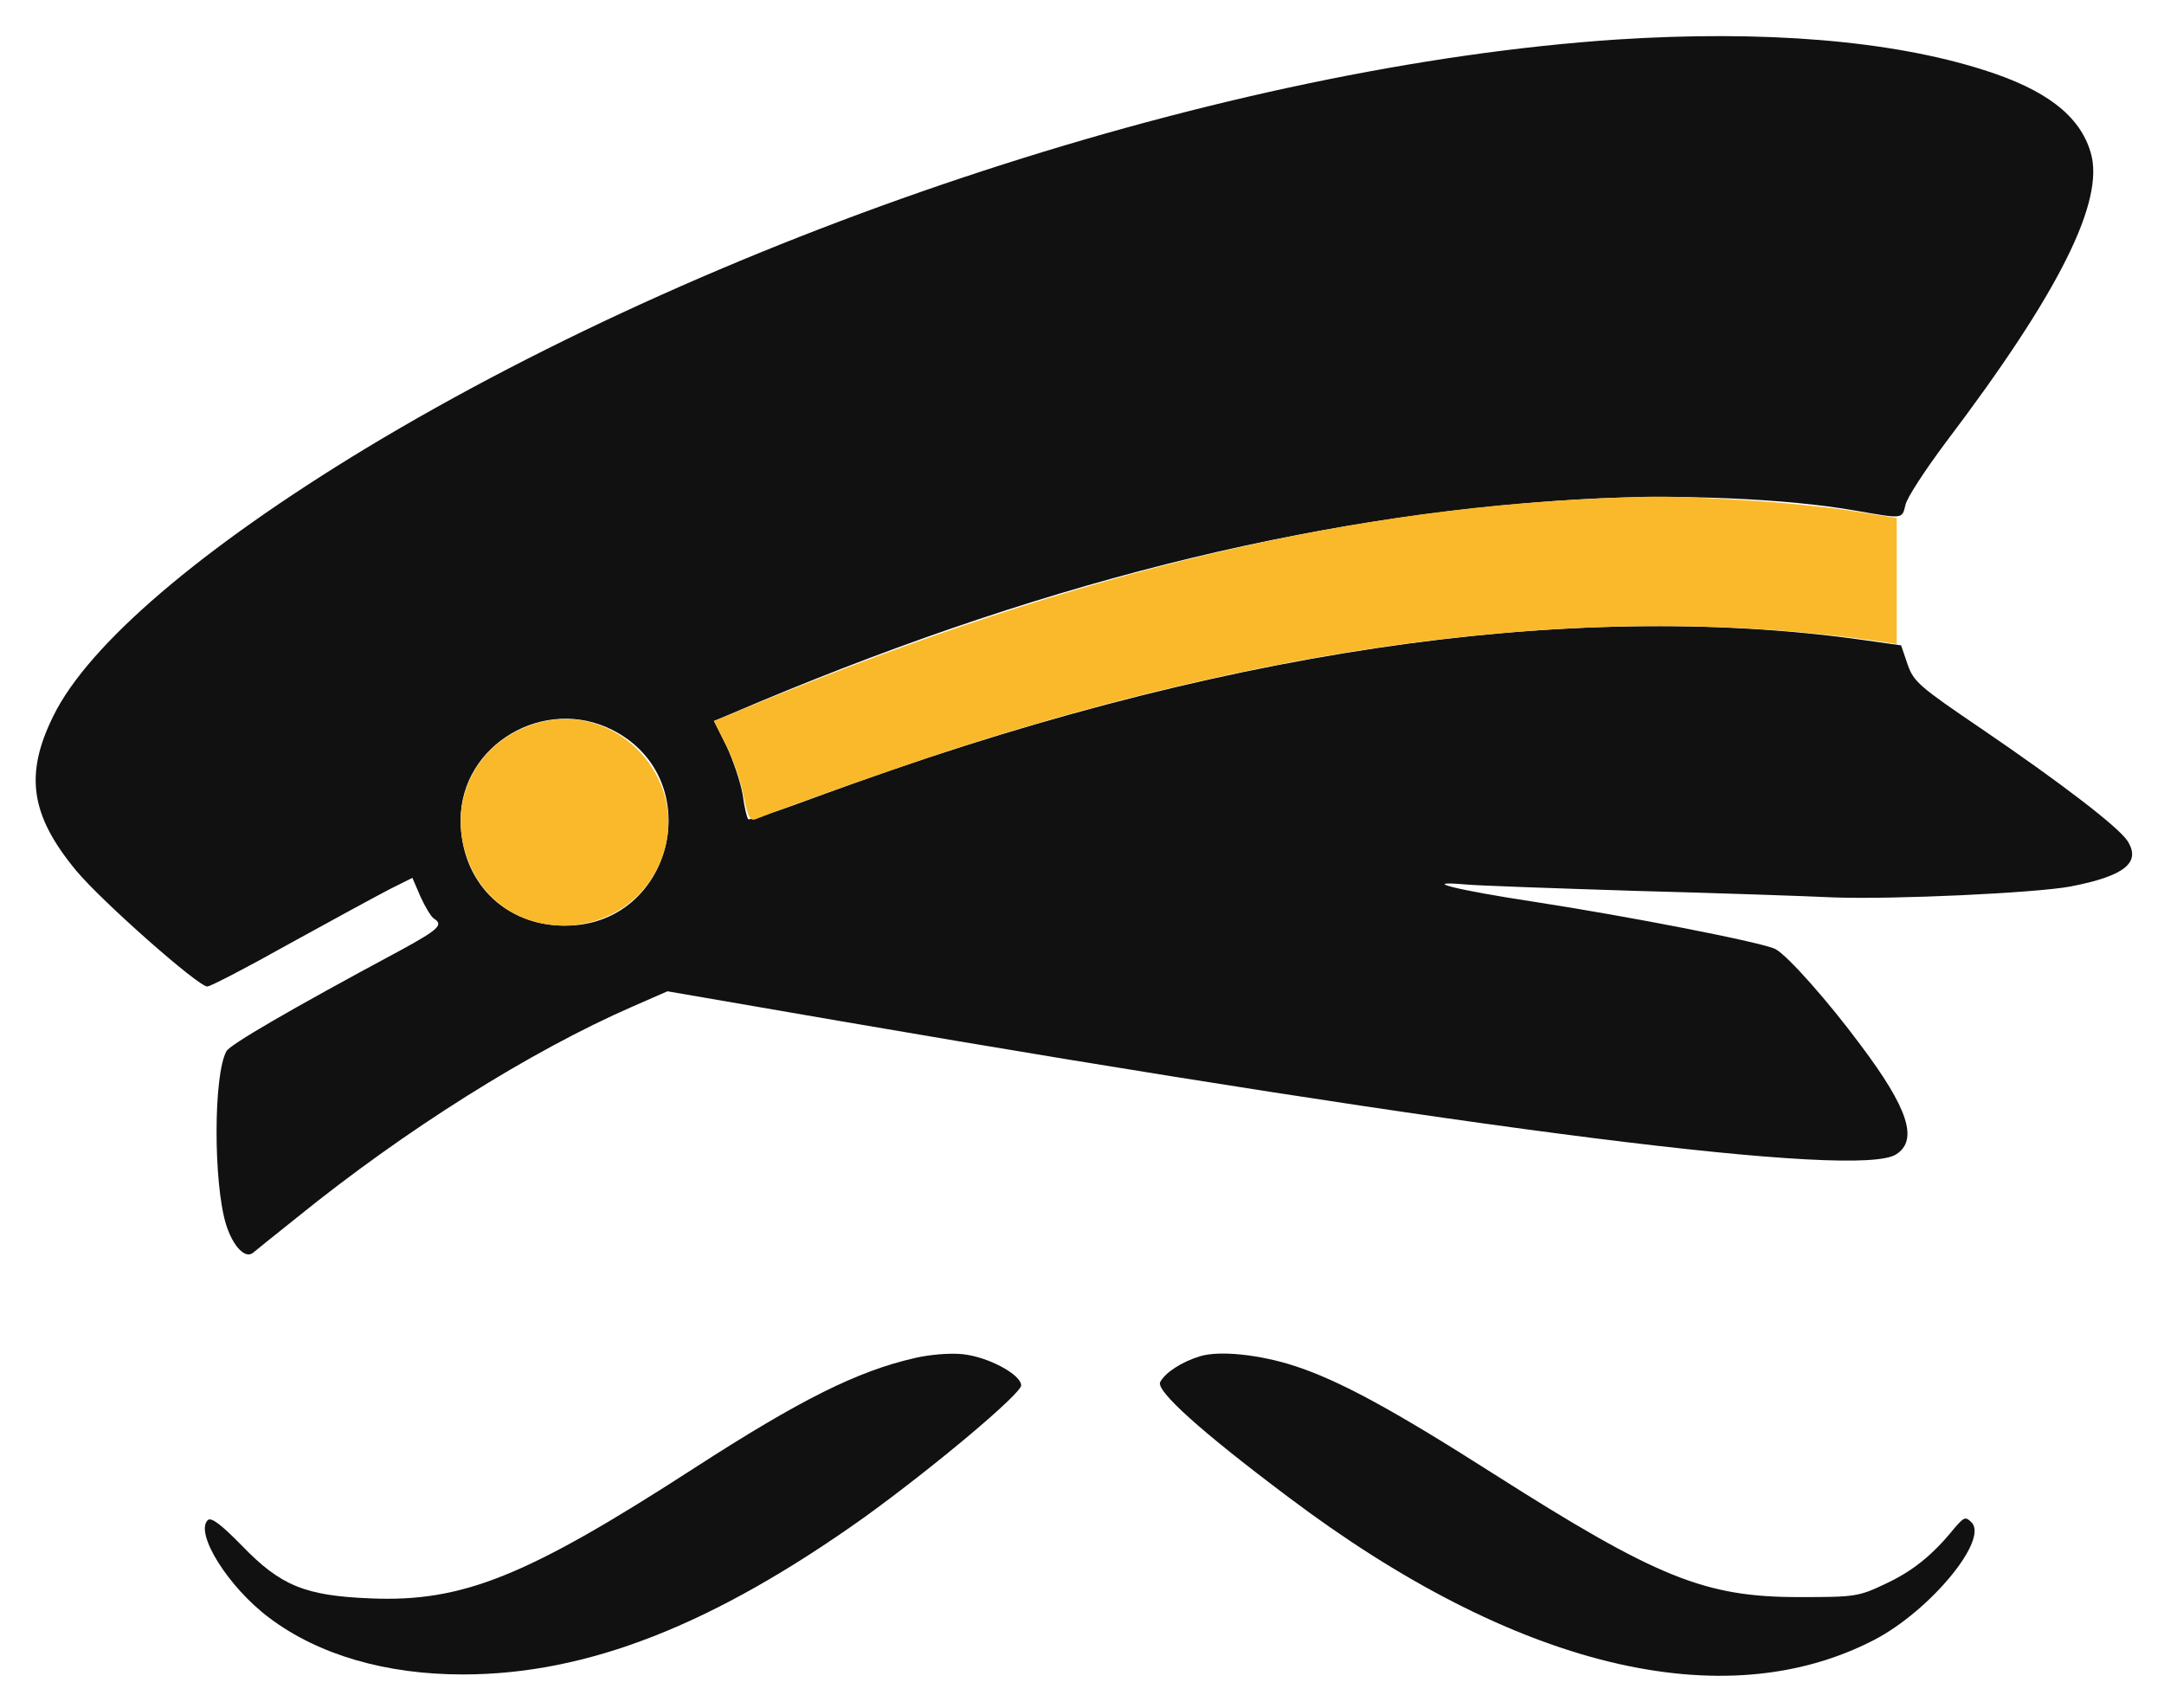
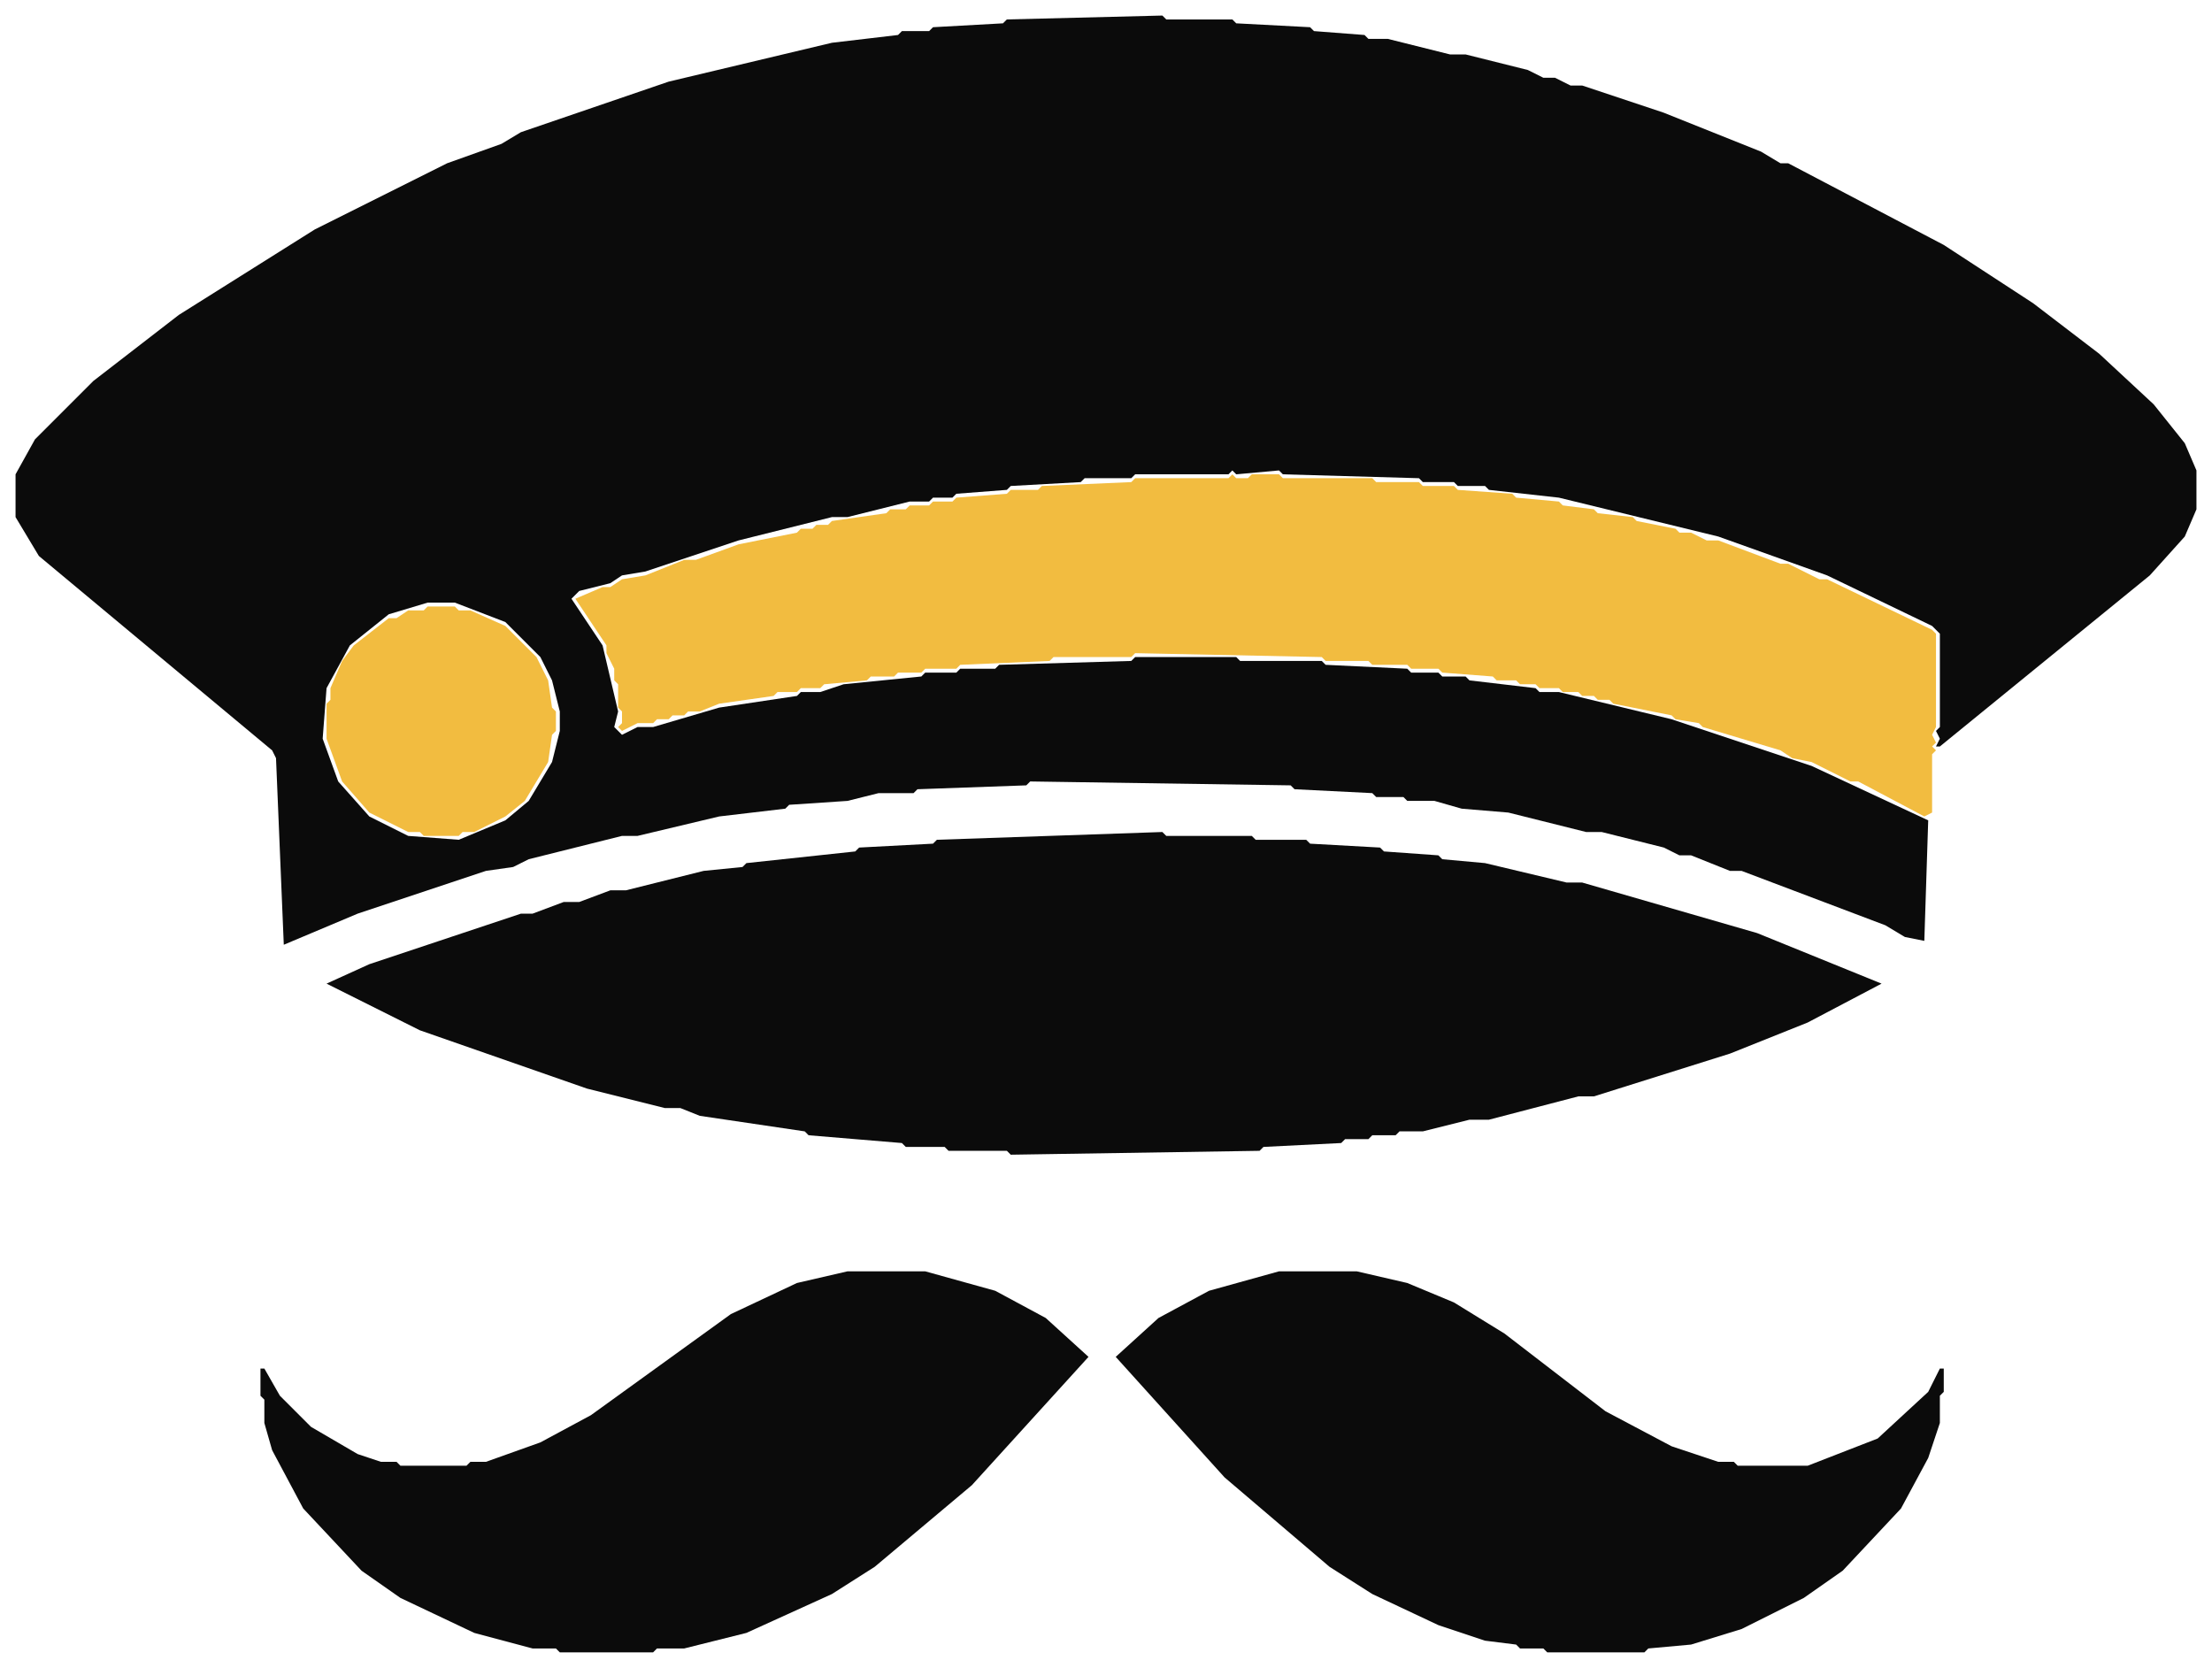
- <svg xmlns="http://www.w3.org/2000/svg" viewBox="376 236 498 393" width="498" height="393">
-   <g transform="translate(0,1254) scale(0.1,-0.1)" fill="#111111" stroke="none">
-     <path d="M7480 10089 c-895 -60 -2038 -434 -2877 -940 -378 -229 -639 -451 -720 -616 -67 -135 -53 -229 52 -356 58 -70 281 -267 302 -267 7 0 92 44 190 99 98 54 201 110 230 125 l52 26 19 -44 c11 -24 25 -47 31 -50 22 -14 10 -25 -76 -72 -259 -139 -394 -218 -402 -233 -30 -55 -30 -302 -1 -398 16 -51 44 -80 62 -66 7 6 53 43 102 82 247 200 536 382 772 485 l80 35 400 -69 c1465 -252 2343 -363 2428 -306 51 33 27 106 -82 251 -74 100 -168 206 -196 221 -28 15 -335 75 -556 109 -178 27 -265 49 -160 40 30 -3 208 -9 395 -15 187 -5 392 -12 455 -15 138 -5 462 10 544 25 125 24 164 55 132 105 -21 32 -151 132 -336 258 -143 97 -156 108 -170 148 l-15 44 -85 12 c-683 97 -1504 -26 -2404 -358 -88 -33 -161 -57 -164 -54 -3 2 -9 28 -13 57 -5 29 -22 79 -37 111 l-29 58 36 15 c697 299 1329 458 1958 495 219 13 475 2 633 -26 110 -19 107 -20 115 13 3 16 45 80 92 143 263 347 368 558 334 669 -25 84 -103 144 -246 189 -213 68 -506 92 -845 70z m-2310 -1589 c221 -113 139 -450 -109 -450 -141 0 -241 102 -241 244 1 173 193 286 350 206z" />
-     <path d="M5865 7055 c-132 -30 -264 -96 -507 -253 -385 -249 -533 -309 -745 -300 -151 6 -207 29 -296 121 -47 48 -71 67 -79 59 -30 -30 47 -154 142 -225 113 -85 268 -130 445 -130 287 0 577 114 926 363 159 115 358 282 359 302 0 25 -76 66 -135 72 -28 3 -77 -1 -110 -9z" />
-     <path d="M6521 7059 c-42 -13 -79 -37 -91 -59 -11 -20 95 -115 295 -265 520 -392 1001 -509 1349 -328 128 67 263 230 223 270 -14 14 -17 12 -39 -13 -50 -62 -96 -99 -158 -128 -63 -30 -70 -31 -200 -31 -217 0 -326 44 -705 285 -229 146 -354 214 -456 247 -80 26 -173 36 -218 22z" />
-   </g>
-   <g transform="translate(0,1254) scale(0.1,-0.1)" fill="#F9B92A" stroke="none">
-     <path d="M7440 9033 c-617 -27 -1255 -185 -2002 -498 l-35 -14 28 -56 c16 -31 34 -83 40 -116 10 -49 15 -59 28 -54 77 31 333 121 446 158 789 257 1514 342 2140 251 l40 -6 0 145 0 145 -101 16 c-55 9 -174 21 -265 26 -160 9 -183 9 -319 3z" />
-     <path d="M5007 8519 c-153 -37 -229 -193 -163 -335 89 -191 371 -174 441 27 61 173 -99 351 -278 308z" />
-   </g>
+ <svg xmlns="http://www.w3.org/2000/svg" viewBox="343 250 569 429" width="569" height="429" role="img" aria-label="Ambrogio">
+   <path fill="#0B0B0B" fill-rule="evenodd" d="M630 599 L658 630 L685 653 L696 660 L713 668 L725 672 L733 673 L734 674 L740 674 L741 675 L766 675 L767 674 L778 673 L791 669 L807 661 L817 654 L832 638 L839 625 L842 616 L842 609 L843 608 L843 602 L842 602 L839 608 L826 620 L808 627 L790 627 L789 626 L785 626 L773 622 L756 613 L730 593 L717 585 L705 580 L692 577 L672 577 L654 582 L641 589 Z M623 599 L612 589 L599 582 L581 577 L561 577 L548 580 L531 588 L495 614 L482 621 L468 626 L464 626 L463 627 L446 627 L445 626 L441 626 L435 624 L423 617 L415 609 L411 602 L410 602 L410 609 L411 610 L411 616 L413 623 L421 638 L436 654 L446 661 L465 670 L480 674 L486 674 L487 675 L511 675 L512 674 L519 674 L535 670 L557 660 L568 653 L593 632 Z M427 503 L451 515 L494 530 L514 535 L518 535 L523 537 L550 541 L551 542 L575 544 L576 545 L586 545 L587 546 L602 546 L603 547 L667 546 L668 545 L688 544 L689 543 L695 543 L696 542 L702 542 L703 541 L709 541 L721 538 L726 538 L749 532 L753 532 L788 521 L808 513 L827 503 L795 490 L750 477 L746 477 L725 472 L714 471 L713 470 L699 469 L698 468 L680 467 L679 466 L666 466 L665 465 L643 465 L642 464 L584 466 L583 467 L564 468 L563 469 L535 472 L534 473 L524 474 L504 479 L500 479 L492 482 L488 482 L480 485 L477 485 L438 498 Z M453 405 L460 405 L473 410 L482 419 L485 425 L487 433 L487 438 L485 446 L479 456 L473 461 L461 466 L448 465 L438 460 L430 451 L426 440 L427 427 L433 416 L443 408 Z M347 372 L347 383 L353 393 L413 443 L414 445 L416 493 L435 485 L468 474 L475 473 L479 471 L503 465 L507 465 L528 460 L545 458 L546 457 L561 456 L569 454 L578 454 L579 453 L607 452 L608 451 L675 452 L676 453 L696 454 L697 455 L704 455 L705 456 L712 456 L719 458 L731 459 L751 464 L755 464 L771 468 L775 470 L778 470 L788 474 L791 474 L828 488 L833 491 L838 492 L839 461 L809 447 L773 435 L744 428 L739 428 L738 427 L721 425 L720 424 L714 424 L713 423 L706 423 L705 422 L684 421 L683 420 L662 420 L661 419 L635 419 L634 420 L600 421 L599 422 L590 422 L589 423 L581 423 L580 424 L560 426 L554 428 L549 428 L548 429 L528 432 L511 437 L507 437 L503 439 L501 437 L502 433 L498 416 L490 404 L492 402 L500 400 L503 398 L509 397 L533 389 L557 383 L561 383 L577 379 L582 379 L583 378 L588 378 L589 377 L602 376 L603 375 L621 374 L622 373 L634 373 L635 372 L659 372 L660 371 L661 372 L672 371 L673 372 L708 373 L709 374 L717 374 L718 375 L725 375 L726 376 L744 378 L785 388 L813 398 L840 411 L842 413 L842 437 L841 438 L842 440 L841 442 L842 442 L896 398 L905 388 L908 381 L908 371 L905 364 L897 354 L883 341 L866 328 L843 313 L803 292 L801 292 L796 289 L771 279 L750 272 L747 272 L743 270 L740 270 L736 268 L720 264 L716 264 L700 260 L695 260 L694 259 L681 258 L680 257 L661 256 L660 255 L643 255 L642 254 L602 255 L601 256 L583 257 L582 258 L575 258 L574 259 L557 261 L515 271 L477 284 L472 287 L458 292 L424 309 L389 331 L367 348 L352 363 Z" />
+   <path fill="#F2BC40" fill-rule="evenodd" d="M453 406 L452 407 L448 407 L445 409 L443 409 L434 416 L431 420 L428 427 L428 430 L427 431 L427 440 L431 451 L438 459 L448 464 L451 464 L452 465 L461 465 L462 464 L465 464 L473 460 L478 456 L484 446 L485 439 L486 438 L486 433 L485 432 L484 425 L481 419 L473 411 L464 407 L461 407 L460 406 Z M491 404 L499 416 L499 418 L501 422 L501 425 L502 426 L502 432 L503 433 L503 436 L502 437 L503 438 L507 436 L511 436 L512 435 L515 435 L516 434 L519 434 L520 433 L523 433 L528 431 L542 429 L543 428 L548 428 L549 427 L554 427 L555 426 L566 425 L567 424 L573 424 L574 423 L580 423 L581 422 L589 422 L590 421 L613 420 L614 419 L634 419 L635 418 L683 419 L684 420 L695 420 L696 421 L705 421 L706 422 L713 422 L714 423 L727 424 L728 425 L733 425 L734 426 L738 426 L739 427 L744 427 L745 428 L749 428 L750 429 L753 429 L754 430 L757 430 L758 431 L773 434 L774 435 L780 436 L781 437 L801 443 L804 445 L809 446 L819 451 L821 451 L838 460 L840 459 L840 444 L841 443 L840 442 L841 441 L840 439 L841 437 L841 413 L840 412 L813 399 L811 399 L803 395 L801 395 L785 389 L782 389 L778 387 L775 387 L774 386 L764 384 L763 383 L754 382 L753 381 L745 380 L744 379 L733 378 L732 377 L718 376 L717 375 L709 375 L708 374 L697 374 L696 373 L673 373 L672 372 L665 372 L664 373 L661 373 L660 372 L659 373 L635 373 L634 374 L611 375 L610 376 L603 376 L602 377 L589 378 L588 379 L583 379 L582 380 L577 380 L576 381 L572 381 L571 382 L557 384 L556 385 L553 385 L552 386 L549 386 L548 387 L533 390 L522 394 L519 394 L509 398 L503 399 L500 401 L498 401 Z" />
</svg>
